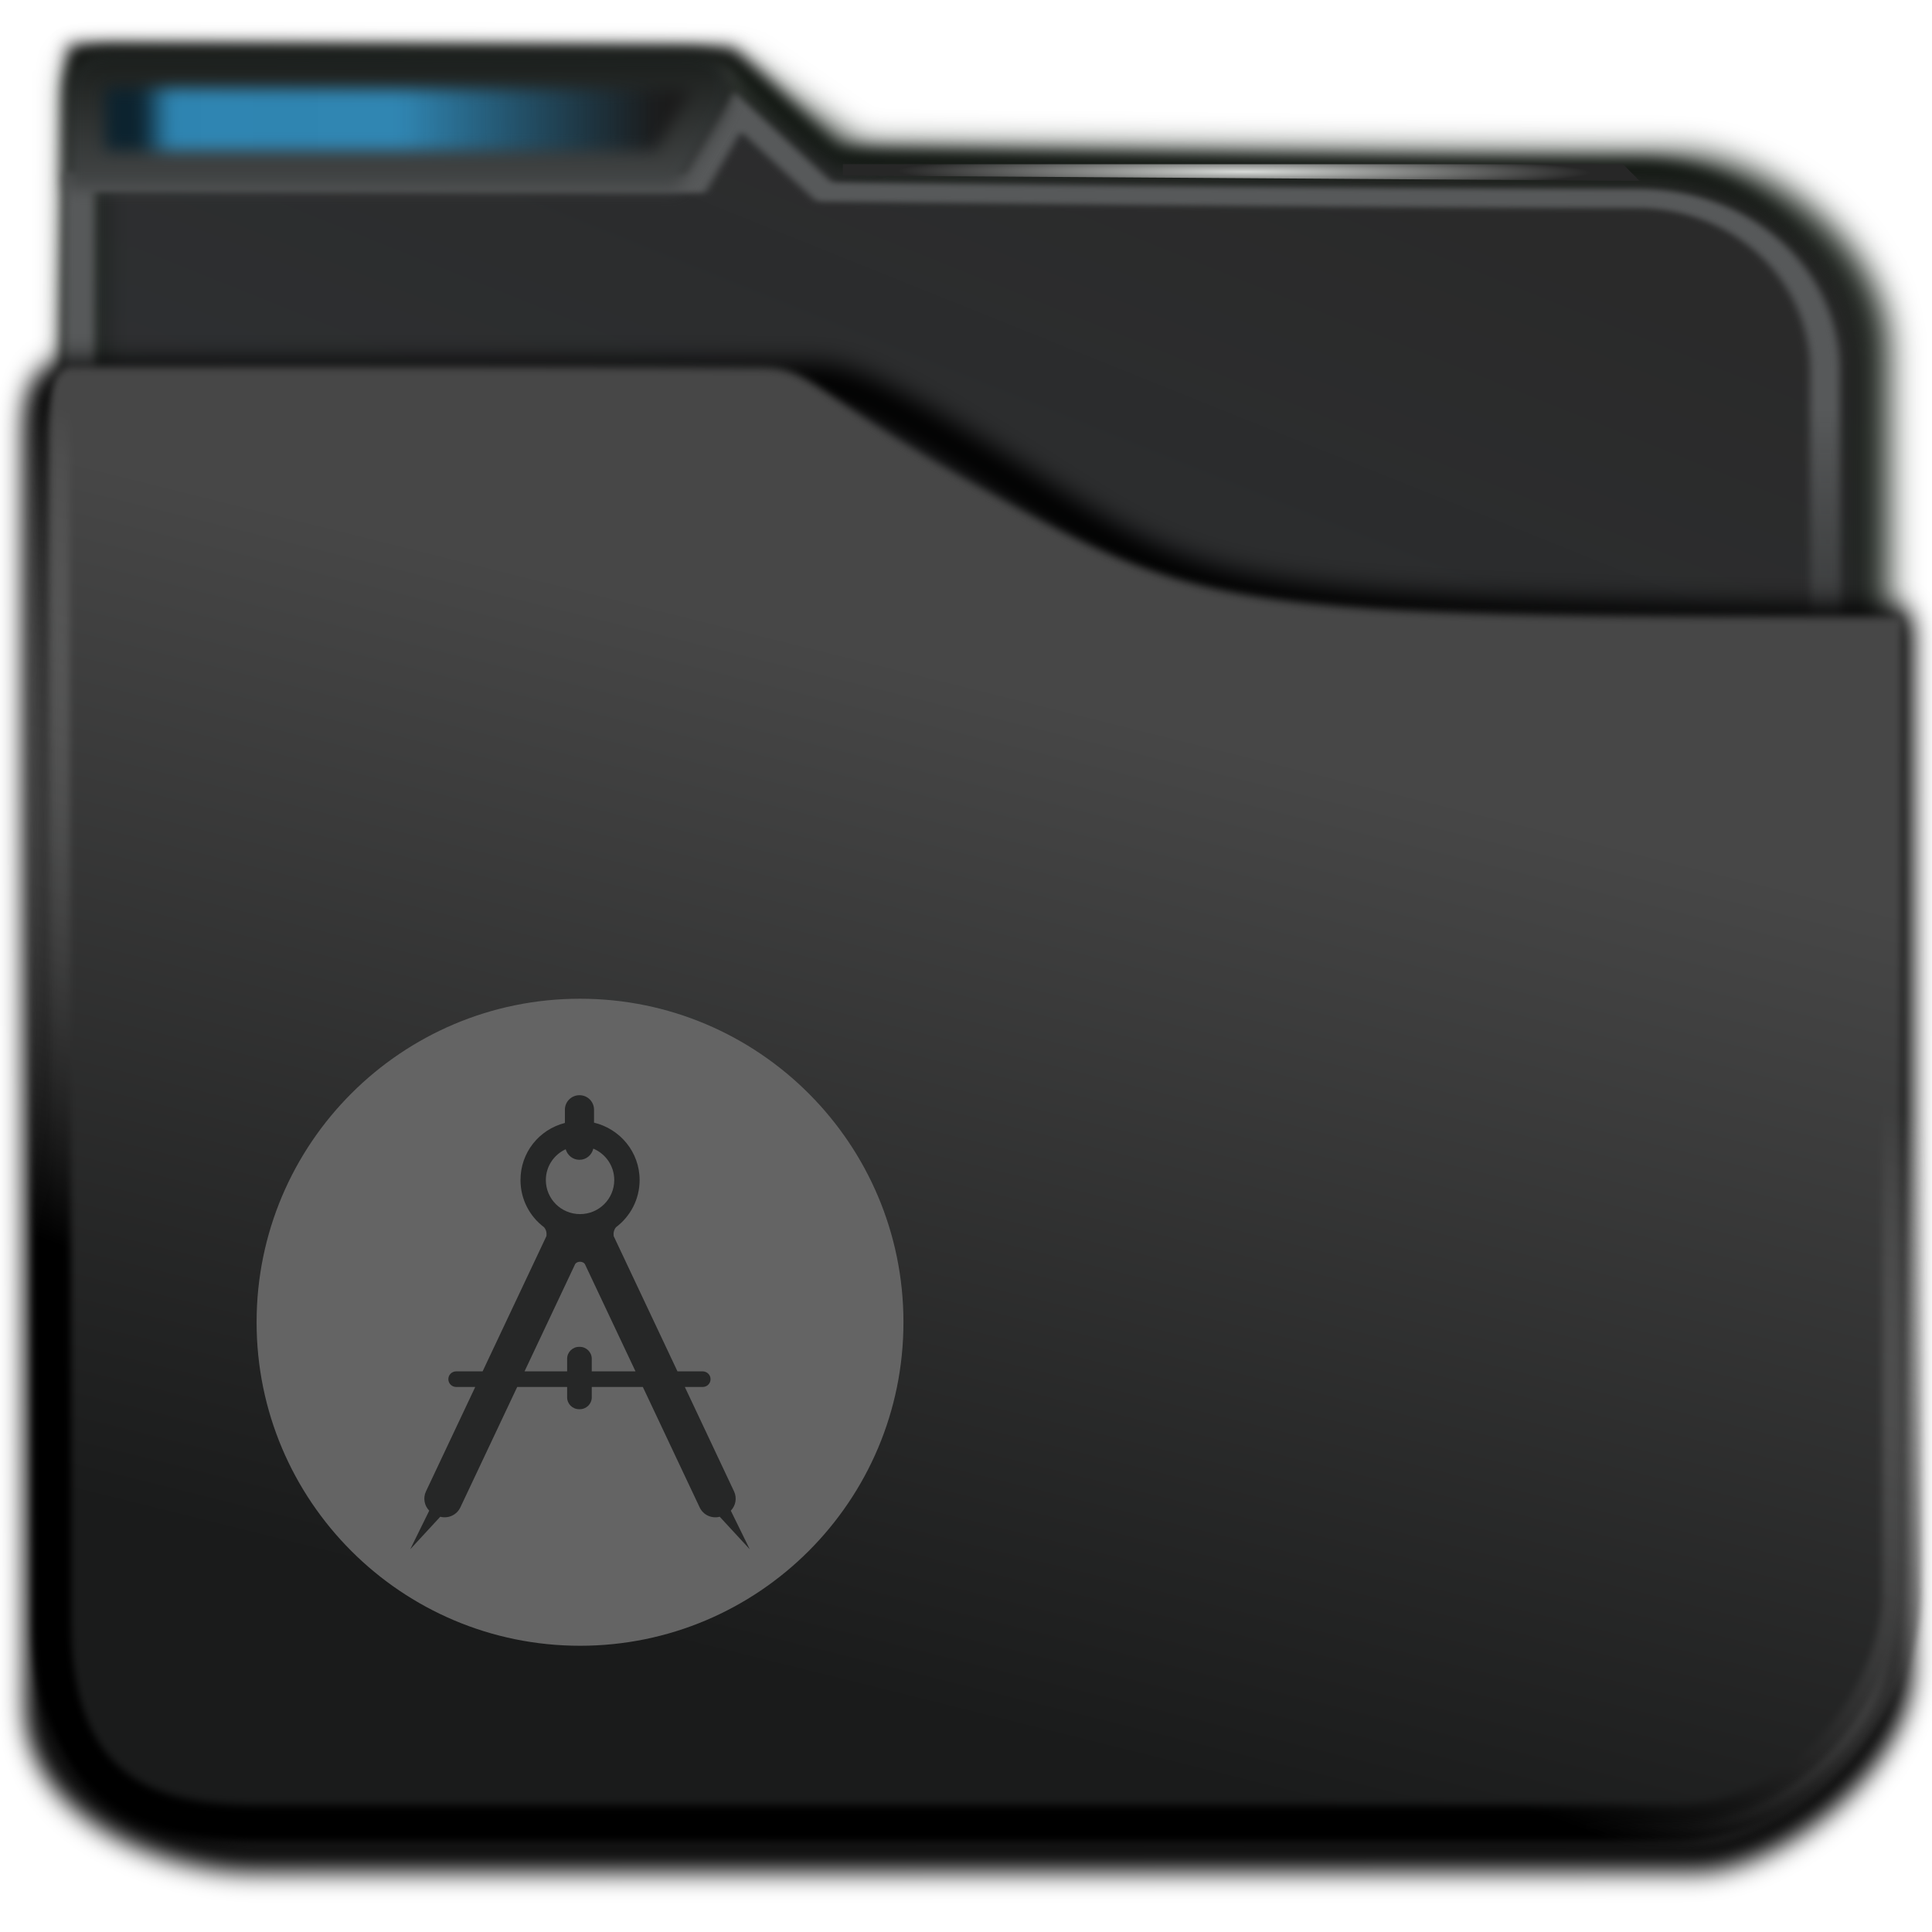
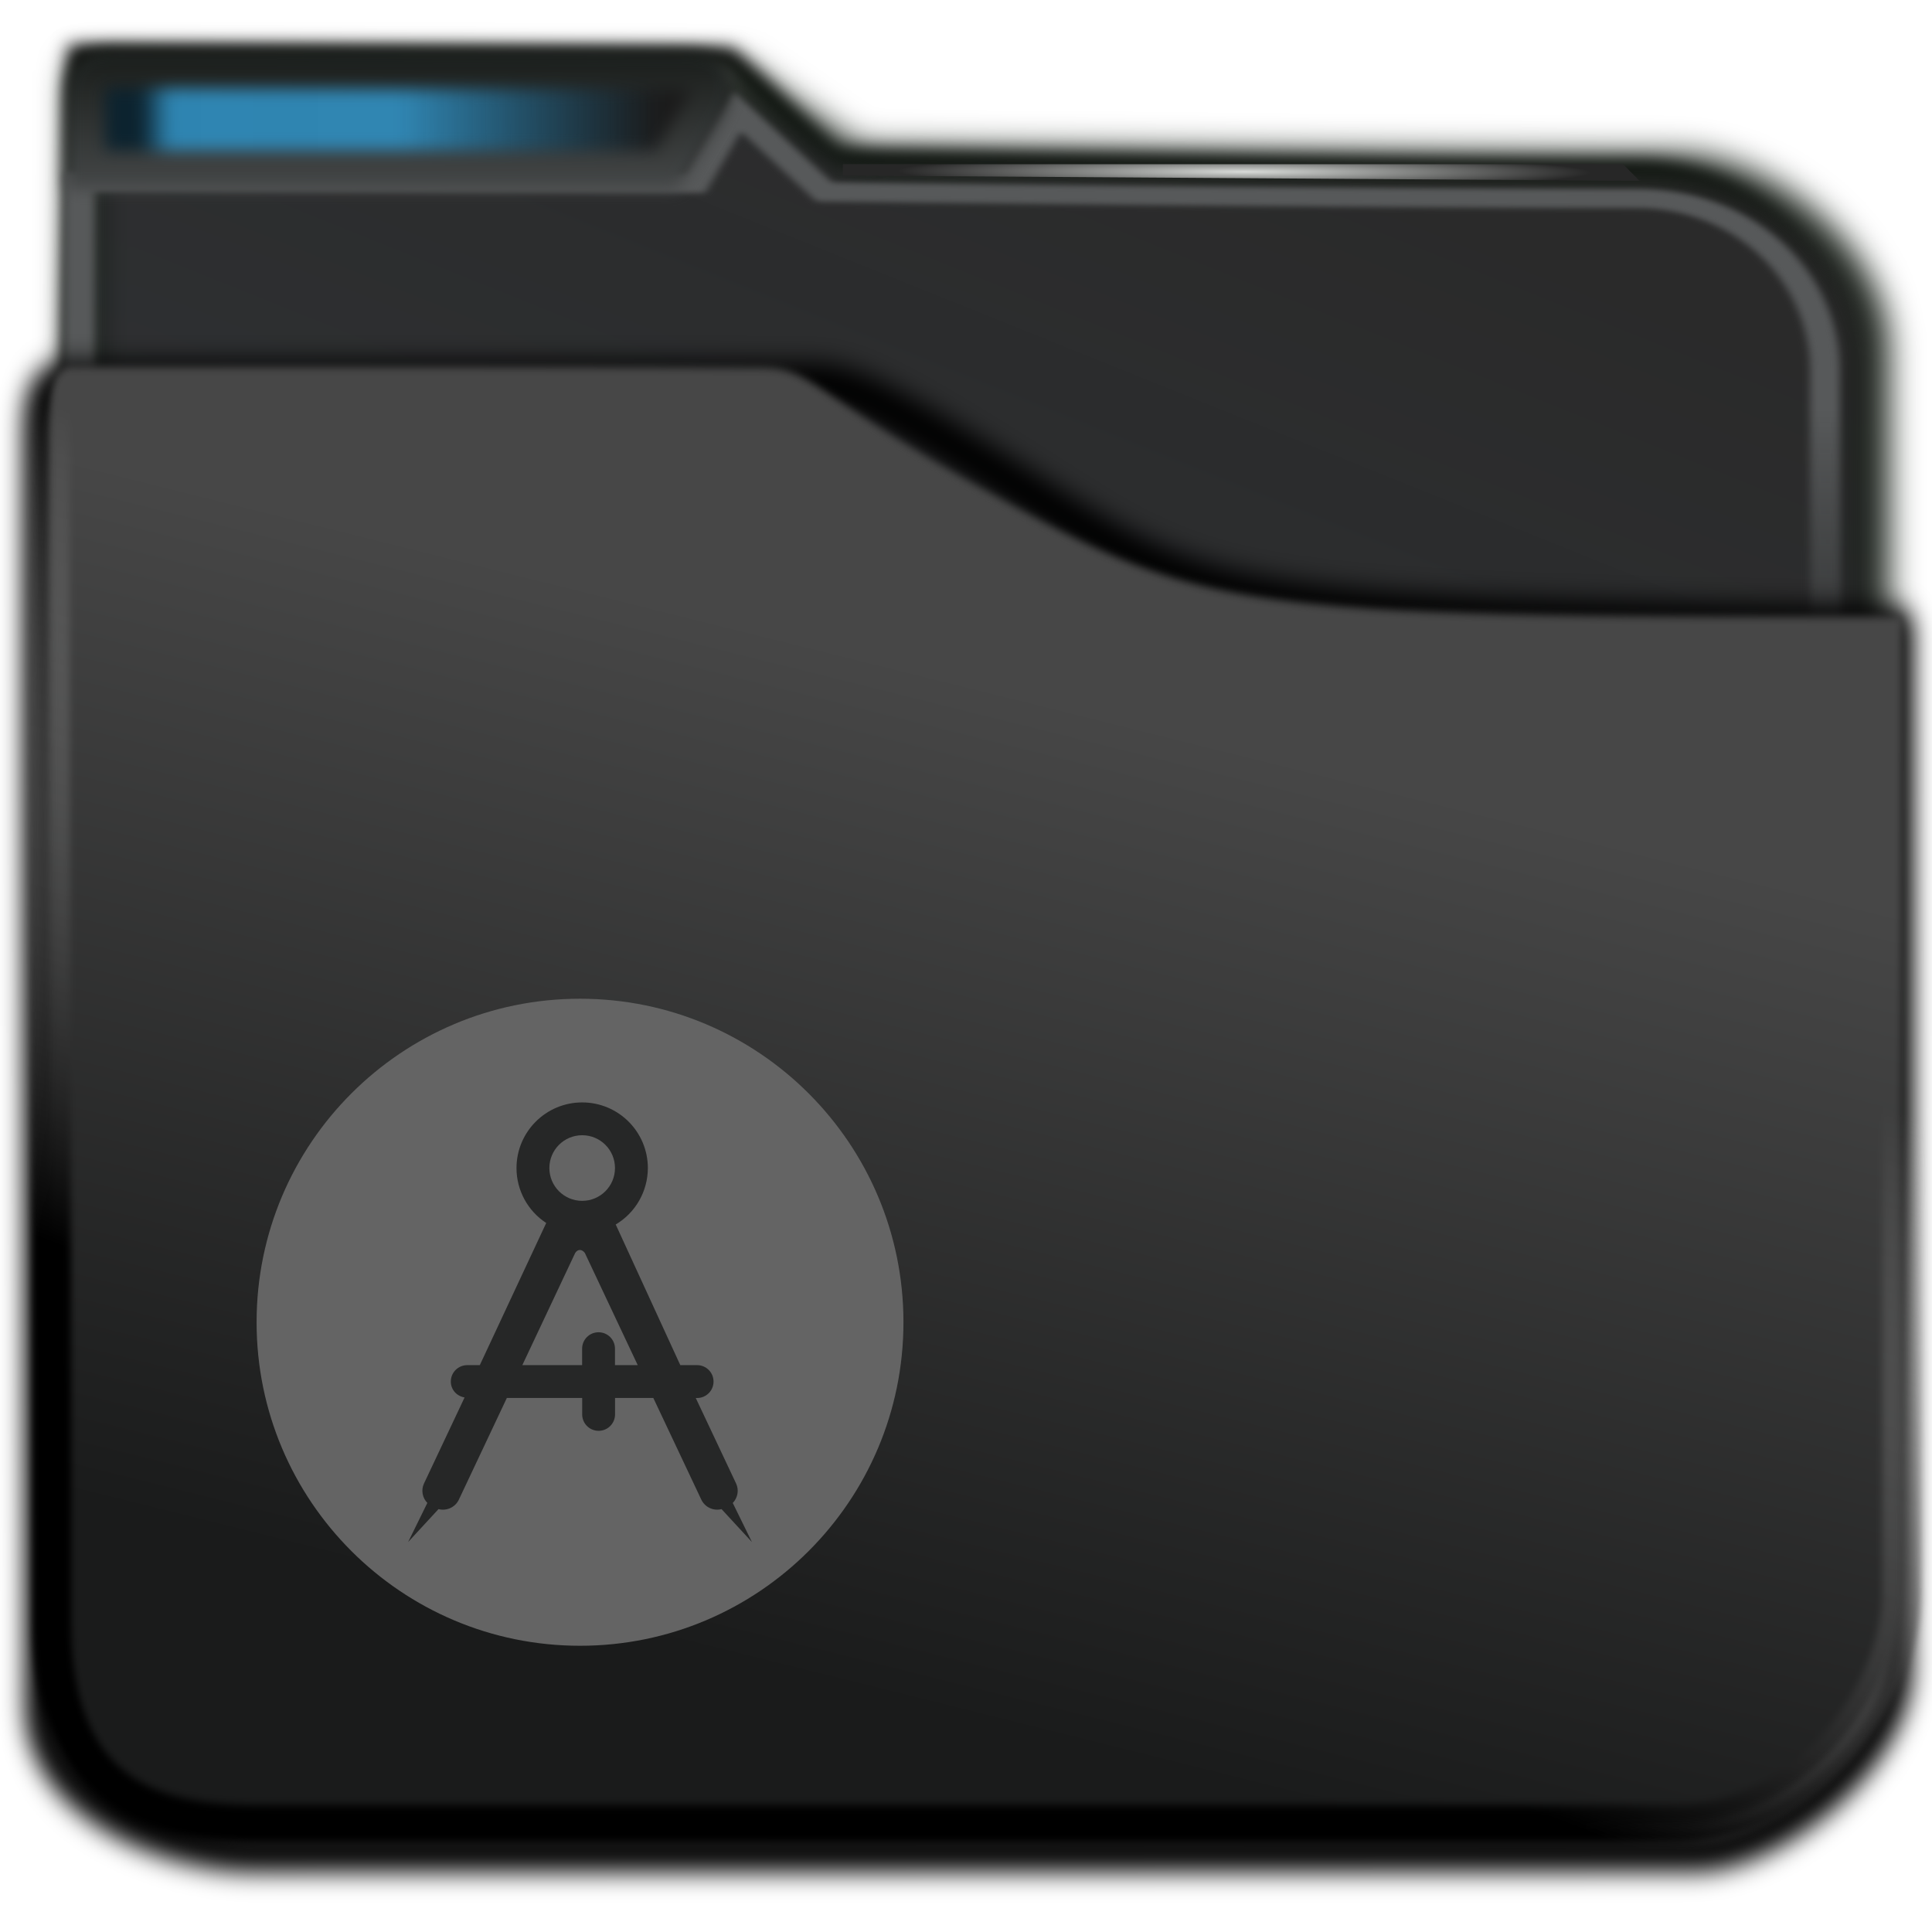
<svg xmlns="http://www.w3.org/2000/svg" xmlns:xlink="http://www.w3.org/1999/xlink" viewBox="0 0 64 64" version="1.1" id="svg12">
  <defs id="defs3051">
    <linearGradient id="linearGradient25153">
      <stop style="stop-color:#1b1b1b;stop-opacity:1" offset="0" id="stop25149" />
      <stop style="stop-color:#090909;stop-opacity:0.245" offset="0.5" id="stop1797" />
      <stop style="stop-color:#010101;stop-opacity:0.239" offset="0.943" id="stop2247" />
      <stop style="stop-color:#000000;stop-opacity:0.801" offset="1" id="stop25151" />
    </linearGradient>
    <linearGradient id="linearGradient14607">
      <stop style="stop-color:#4f5152;stop-opacity:1" offset="0" id="stop14603" />
      <stop style="stop-color:#010501;stop-opacity:1" offset="1" id="stop14605" />
    </linearGradient>
    <style type="text/css" id="current-color-scheme">
      .ColorScheme-Highlight {
        color:#3daee9;
      }
      </style>
    <filter height="1.045" y="-0.027" width="1.034" x="-0.017" id="filter940" style="color-interpolation-filters:sRGB">
      <feGaussianBlur id="feGaussianBlur942" stdDeviation="0.288" />
    </filter>
    <linearGradient gradientTransform="matrix(1.000567,0,0,0.8509446,-0.2361274,72.31521)" gradientUnits="userSpaceOnUse" y2="492.397" x2="437.786" y1="555.743" x1="408.331" id="linearGradient6218" xlink:href="#linearGradient42869" />
    <linearGradient id="linearGradient42869">
      <stop style="stop-color:#353a3f;stop-opacity:0.996" offset="0" id="stop42865" />
      <stop style="stop-color:#272727;stop-opacity:0.989" offset="1" id="stop42867" />
    </linearGradient>
    <filter height="1.067" y="-0.033" width="1.056" x="-0.028" id="filter2714" style="color-interpolation-filters:sRGB">
      <feGaussianBlur id="feGaussianBlur2716" stdDeviation="0.563" />
    </filter>
    <linearGradient gradientUnits="userSpaceOnUse" y2="539.644" x2="414.835" y1="501.653" x1="415.079" id="linearGradient850" xlink:href="#linearGradient848" />
    <linearGradient id="linearGradient848">
      <stop id="stop844" offset="0" style="stop-color:#57595a;stop-opacity:0.996" />
      <stop id="stop846" offset="1" style="stop-color:#000000;stop-opacity:0.427" />
    </linearGradient>
    <filter height="1.032" y="-0.026" width="1.028" x="-0.014" id="filter2706" style="color-interpolation-filters:sRGB">
      <feGaussianBlur id="feGaussianBlur2708" stdDeviation="0.14" />
    </filter>
    <radialGradient gradientUnits="userSpaceOnUse" gradientTransform="matrix(-1.0705868e-4,0.04846987,-1.023548,-0.0023723,538.4923,-12.44815)" r="11.249" fy="485.791" fx="397.991" cy="485.791" cx="397.991" id="radialGradient6178-3" xlink:href="#linearGradient880" />
    <linearGradient id="linearGradient880">
      <stop style="stop-color:#d8dbd8;stop-opacity:1" offset="0" id="stop876" />
      <stop style="stop-color:#272727;stop-opacity:0.989" offset="1" id="stop878" />
    </linearGradient>
    <filter height="1.071" y="-0.035" width="1.051" x="-0.025" id="filter1073" style="color-interpolation-filters:sRGB">
      <feGaussianBlur id="feGaussianBlur1075" stdDeviation="0.393" />
    </filter>
    <linearGradient gradientUnits="userSpaceOnUse" y2="506.873" x2="414.472" y1="539.616" x1="406.457" id="linearGradient2676" xlink:href="#linearGradient2668" />
    <linearGradient id="linearGradient2668">
      <stop id="stop2664" offset="0" style="stop-color:#1a1b1b;stop-opacity:1" />
      <stop id="stop2666" offset="1" style="stop-color:#474747;stop-opacity:1" />
    </linearGradient>
    <linearGradient gradientUnits="userSpaceOnUse" y2="505.625" x2="404.771" y1="530.014" x1="395.58" id="linearGradient2684" xlink:href="#linearGradient2682" />
    <linearGradient id="linearGradient2682">
      <stop id="stop2678" offset="0" style="stop-color:#000000;stop-opacity:1;" />
      <stop id="stop2680" offset="1" style="stop-color:#c3c3c3;stop-opacity:0" />
    </linearGradient>
    <filter height="1.04" y="-0.02" width="1.031" x="-0.015" id="filter2690" style="color-interpolation-filters:sRGB">
      <feGaussianBlur id="feGaussianBlur2692" stdDeviation="0.131" />
    </filter>
    <filter style="color-interpolation-filters:sRGB" id="filter24684" x="-0.025" y="-0.154" width="1.05" height="1.308">
      <feGaussianBlur stdDeviation="0.216" id="feGaussianBlur24686" />
    </filter>
    <linearGradient xlink:href="#linearGradient14607" id="linearGradient25029" gradientUnits="userSpaceOnUse" x1="12.021" y1="7.281" x2="12.012" y2="-0.726" />
    <linearGradient xlink:href="#linearGradient25153" id="linearGradient25155" x1="21.812" y1="3.934" x2="4.654" y2="4.034" gradientUnits="userSpaceOnUse" />
    <filter style="color-interpolation-filters:sRGB" id="filter30328" x="-0.061" y="-0.374" width="1.121" height="1.749">
      <feGaussianBlur stdDeviation="0.255" id="feGaussianBlur30330" />
    </filter>
  </defs>
  <path transform="matrix(0.9773795,0,0,0.9955792,-375.6862,-481.9139)" id="path6220-2" d="m 386.257,524.618 0.778,-38.712 22.031,0.102 3.505,3.407 c 0,0 18.11,0.351 27.338,0.351 2.889,0 6.719,2.189 6.719,7.169 0,13.136 0.122,26.49 0.122,26.49" style="display:inline;fill:none;fill-opacity:1;stroke:#000000;stroke-width:0.7;stroke-linecap:butt;stroke-linejoin:miter;stroke-miterlimit:4;stroke-dasharray:none;stroke-opacity:1;filter:url(#filter940)" />
  <path transform="matrix(0.9795118,0,0,0.9958172,-375.7432,-481.7697)" d="m 386.394,486.196 c 0,0 -0.103,36.255 -0.103,49.286 0,1.039 0.482,1.877 1.081,1.877 h 58.398 c 0.599,0 1.348,-0.837 1.342,-1.877 0,0 -0.027,-27.28 -0.027,-40.09 0,-3.006 -3.751,-6.059 -6.821,-6.059 -9.034,0 -27.695,-0.227 -27.695,-0.227 l -4.132,-2.823 z" id="rect4180" style="display:inline;fill:url(#linearGradient6218);fill-opacity:1;stroke:#000a00;stroke-width:0.71;stroke-linecap:round;stroke-linejoin:bevel;stroke-miterlimit:4;stroke-dasharray:none;stroke-opacity:1;filter:url(#filter2714)" />
  <path transform="matrix(0.9828545,0,0,0.6370857,-377.8506,-306.1278)" id="path6220" d="m 387.049,540.319 0.076,-50.366 20.736,0.09 1.416,-3.757 2.947,4.207 c 0,0 17.41,0.342 27.406,0.342 3.612,0 6.32,4.051 6.32,8.945 0,12.768 0.117,38.205 0.117,38.205" style="display:inline;fill:none;fill-opacity:1;stroke:url(#linearGradient850);stroke-width:1px;stroke-linecap:butt;stroke-linejoin:miter;stroke-opacity:1;filter:url(#filter2706)" />
  <path d="m 27.921,5.439 v 0.38 h 0.446 l 25.495,0.168 h 0.446 l -0.545,-0.548 h -0.446 -24.949 z" id="path4151-2-3-5" style="display:inline;fill:url(#radialGradient6178-3);fill-opacity:1;stroke-width:0.666" />
  <path transform="matrix(0.9803317,0,0,1.080933,-376.1771,-528.1338)" style="display:inline;fill:none;fill-opacity:1;stroke:#000000;stroke-width:1.297;stroke-linejoin:round;stroke-miterlimit:4;stroke-dasharray:none;stroke-opacity:1;filter:url(#filter1073)" id="path952" d="m 385.156,501.644 c 0,13.814 0.055,36.336 0.055,39.231 0,2.895 4.244,4.437 7.165,4.437 9.658,10e-4 39.748,-0.008 48.586,-0.009 2.73,-2.9e-4 6.74,-3.069 6.74,-5.572 4.6e-4,-8.012 0.026,-31.893 0.026,-31.893 -21.391,-0.314 -23.005,-0.496 -28.481,-3.686 -5.476,-3.19 -6.843,-3.789 -8.068,-3.796 -8.197,-0.046 -25.324,-0.025 -25.324,-0.025 0,0 -0.689,-0.094 -0.698,1.314 z" />
  <path transform="matrix(0.9803317,0,0,0.9978568,-375.9113,-483.8264)" style="display:inline;fill:url(#linearGradient2676);fill-opacity:1;stroke:url(#linearGradient2684);stroke-width:1.297;stroke-linejoin:round;stroke-miterlimit:4;stroke-dasharray:none;stroke-opacity:1;filter:url(#filter2690)" id="path952-7" d="m 385.156,498.353 c 0,13.814 0.055,28.036 0.055,40.415 0,6.525 4.519,6.672 7.29,6.672 9.658,10e-4 38.737,0 47.574,0 4.296,0 7.626,-4.197 7.626,-7.719 4.6e-4,-8.012 0.026,-32.39 0.026,-32.39 -22.811,0 -23.576,-0.137 -31.181,-4.285 -5.62,-3.066 -5.632,-3.982 -7.353,-3.982 -8.197,-0.046 -23.338,-0.025 -23.338,-0.025 0,0 -0.689,-0.094 -0.698,1.314 z" />
  <path style="display:inline;mix-blend-mode:normal;fill:currentColor;stroke:none;stroke-width:0.39;stroke-miterlimit:4;stroke-dasharray:none;filter:url(#filter24684)" d="M 3.119,2.394 C 2.906,2.576 2.841,2.663 2.841,3.172 c 0,0.747 0.007,2.459 0.007,2.459 H 22.076 l 0.994,-1.635 c 0,0 0.682,-0.979 0.448,-1.411 -0.123,-0.227 -0.513,-0.266 -1.076,-0.266 -0.821,0 -18.169,-0.042 -18.433,-0.042 0,0 -0.716,-0.032 -0.891,0.118 z" class="ColorScheme-Highlight" id="path4" />
  <path style="color:#3daee9;display:inline;fill:url(#linearGradient25155);fill-opacity:1;stroke:url(#linearGradient25029);stroke-width:1.29;stroke-miterlimit:4;stroke-dasharray:none;filter:url(#filter30328)" d="M 3.119,2.394 C 2.906,2.576 2.841,2.663 2.841,3.172 c 0,0.747 0.007,2.459 0.007,2.459 H 22.076 l 0.994,-1.635 c 0,0 0.682,-0.979 0.448,-1.411 -0.123,-0.227 -0.513,-0.266 -1.076,-0.266 -0.821,0 -18.169,-0.042 -18.433,-0.042 0,0 -0.716,-0.032 -0.891,0.118 z" id="path4-0" />
-   <g id="g1">
+   <g id="g2">
    <path d="m 19.214,33.084 c -5.916,0 -10.714,4.799 -10.714,10.717 0,5.918 4.798,10.717 10.714,10.717 5.916,0 10.714,-4.799 10.714,-10.717 0,-5.918 -4.798,-10.717 -10.714,-10.717 z" id="path73-3" style="display:inline;fill:#646464;fill-opacity:1;stroke-width:0.042" />
-     <path style="color:#232629;fill:#262727;fill-opacity:1;stroke:none;stroke-width:0.524" d="m 19.196,36.28 c -0.266,0 -0.483,0.214 -0.483,0.48 v 0.439 c -0.856,0.22 -1.471,0.979 -1.471,1.891 0,0.639 0.305,1.207 0.781,1.564 0.051,0.06 0.082,0.136 0.082,0.22 0,0.025 2.1e-5,0.049 -0.003,0.072 l -2.115,4.482 h -0.875 c -0.143,0 -0.26,0.115 -0.26,0.258 v 0.001 c 0,0.143 0.117,0.258 0.26,0.258 h 0.631 l -1.633,3.461 c -0.103,0.219 -0.052,0.473 0.109,0.637 l -0.629,1.278 0.994,-1.077 c 0.264,0.069 0.546,-0.057 0.666,-0.31 l 1.883,-3.989 h 1.654 v 0.343 c 0,0.218 0.177,0.394 0.397,0.394 h 0.021 c 0.219,0 0.398,-0.176 0.398,-0.394 V 45.945 h 1.692 l 1.882,3.989 c 0.118,0.255 0.403,0.379 0.665,0.31 l 0.994,1.077 -0.627,-1.278 c 0.16,-0.164 0.211,-0.416 0.108,-0.637 L 22.686,45.945 h 0.592 c 0.144,0 0.26,-0.115 0.26,-0.258 0,-0.143 -0.116,-0.257 -0.26,-0.259 h -0.836 l -2.114,-4.482 c -0.003,-0.023 -0.003,-0.047 -0.003,-0.072 0,-0.083 0.031,-0.16 0.08,-0.22 0.476,-0.358 0.783,-0.926 0.783,-1.564 0,-0.925 -0.645,-1.693 -1.51,-1.901 v -0.429 c 0,-0.266 -0.215,-0.48 -0.482,-0.48 z m 0.459,1.77 c 0.407,0.171 0.693,0.572 0.693,1.04 0,0.623 -0.506,1.129 -1.133,1.129 -0.629,0 -1.133,-0.505 -1.133,-1.129 0,-0.453 0.269,-0.84 0.657,-1.02 0.058,0.2 0.236,0.35 0.456,0.35 0.227,-10e-7 0.408,-0.159 0.459,-0.369 z m -0.449,3.748 h 0.009 0.009 c 0.061,0 0.116,0.029 0.149,0.072 l 1.679,3.558 h -1.449 v -0.416 c 0,-0.219 -0.179,-0.396 -0.398,-0.396 h -0.021 c -0.219,0 -0.397,0.178 -0.397,0.396 v 0.416 h -1.411 l 1.679,-3.558 c 0.035,-0.045 0.089,-0.072 0.15,-0.072 z" id="path5" />
+     <path style="color:#31363b;fill:#262727;fill-opacity:1;stroke:none;stroke-width:0.541" d="m 9.47,18.263 c -0.598,0 -1.083,0.485 -1.083,1.083 2.328e-4,0.365 0.184,0.705 0.49,0.905 L 7.782,22.595 H 7.575 c -0.15,0 -0.271,0.121 -0.271,0.271 0,0.135 0.099,0.241 0.227,0.262 l -0.669,1.418 c -0.052,0.111 -0.026,0.239 0.055,0.321 L 6.6,25.512 7.101,24.969 c 0.133,0.035 0.276,-0.029 0.336,-0.157 l 0.791,-1.676 h 1.242 v 0.271 c 0,0.15 0.121,0.271 0.271,0.271 0.15,0 0.271,-0.121 0.271,-0.271 v -0.271 h 0.631 l 0.791,1.676 c 0.06,0.128 0.202,0.191 0.334,0.157 l 0.501,0.543 -0.316,-0.644 c 0.08,-0.083 0.107,-0.21 0.055,-0.321 l -0.665,-1.41 h 0.022 c 0.15,0 0.271,-0.121 0.271,-0.271 0,-0.15 -0.121,-0.271 -0.271,-0.271 h -0.277 l -1.065,-2.319 c 0.328,-0.195 0.529,-0.548 0.53,-0.93 0,-0.598 -0.485,-1.083 -1.083,-1.083 z m 0,0.541 c 0.299,0 0.541,0.242 0.541,0.541 0,0.299 -0.242,0.541 -0.541,0.541 -0.299,0 -0.541,-0.242 -0.541,-0.541 0,-0.299 0.242,-0.541 0.541,-0.541 z m 0.045,1.943 0.871,1.848 h -0.375 v -0.271 c 0,-0.15 -0.121,-0.271 -0.271,-0.271 -0.15,0 -0.271,0.121 -0.271,0.271 v 0.271 H 8.483 l 0.871,-1.848 c 0.043,-0.07 0.115,-0.066 0.161,0 z" class="ColorScheme-Text" id="path5-6" transform="matrix(2.008969,0,0,2.008969,0.2604367,-0.1708021)" />
  </g>
</svg>
